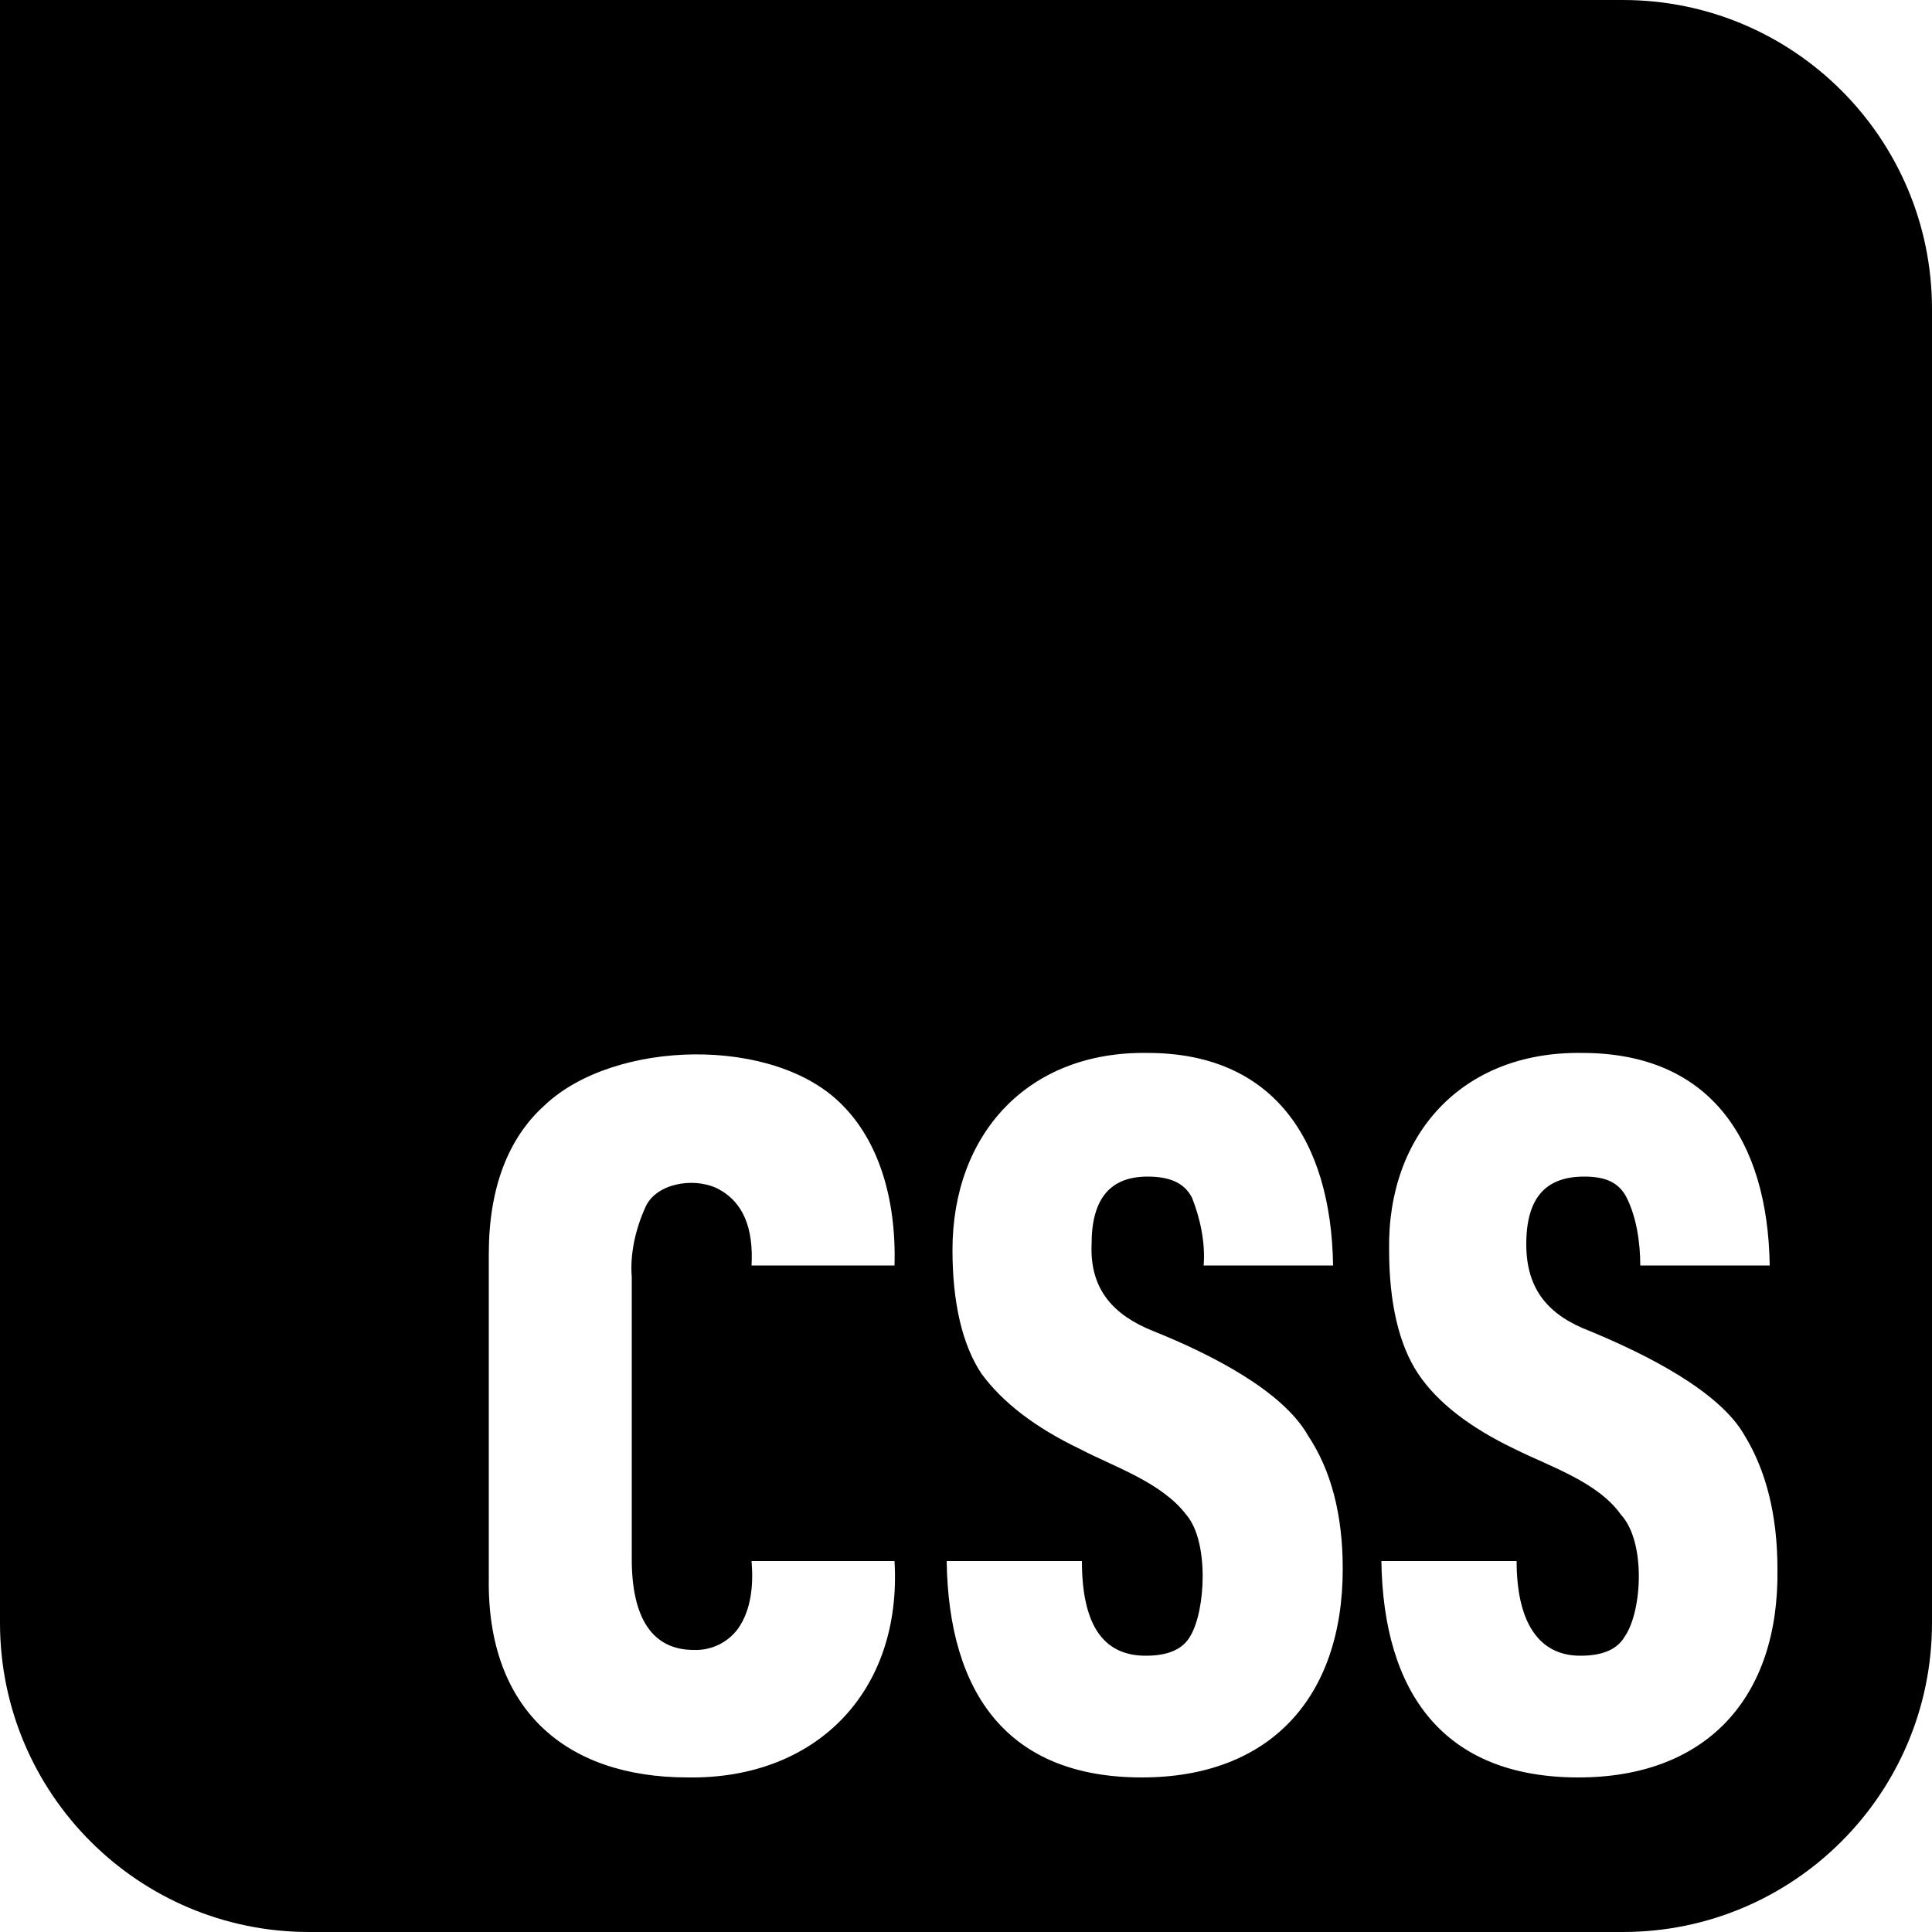
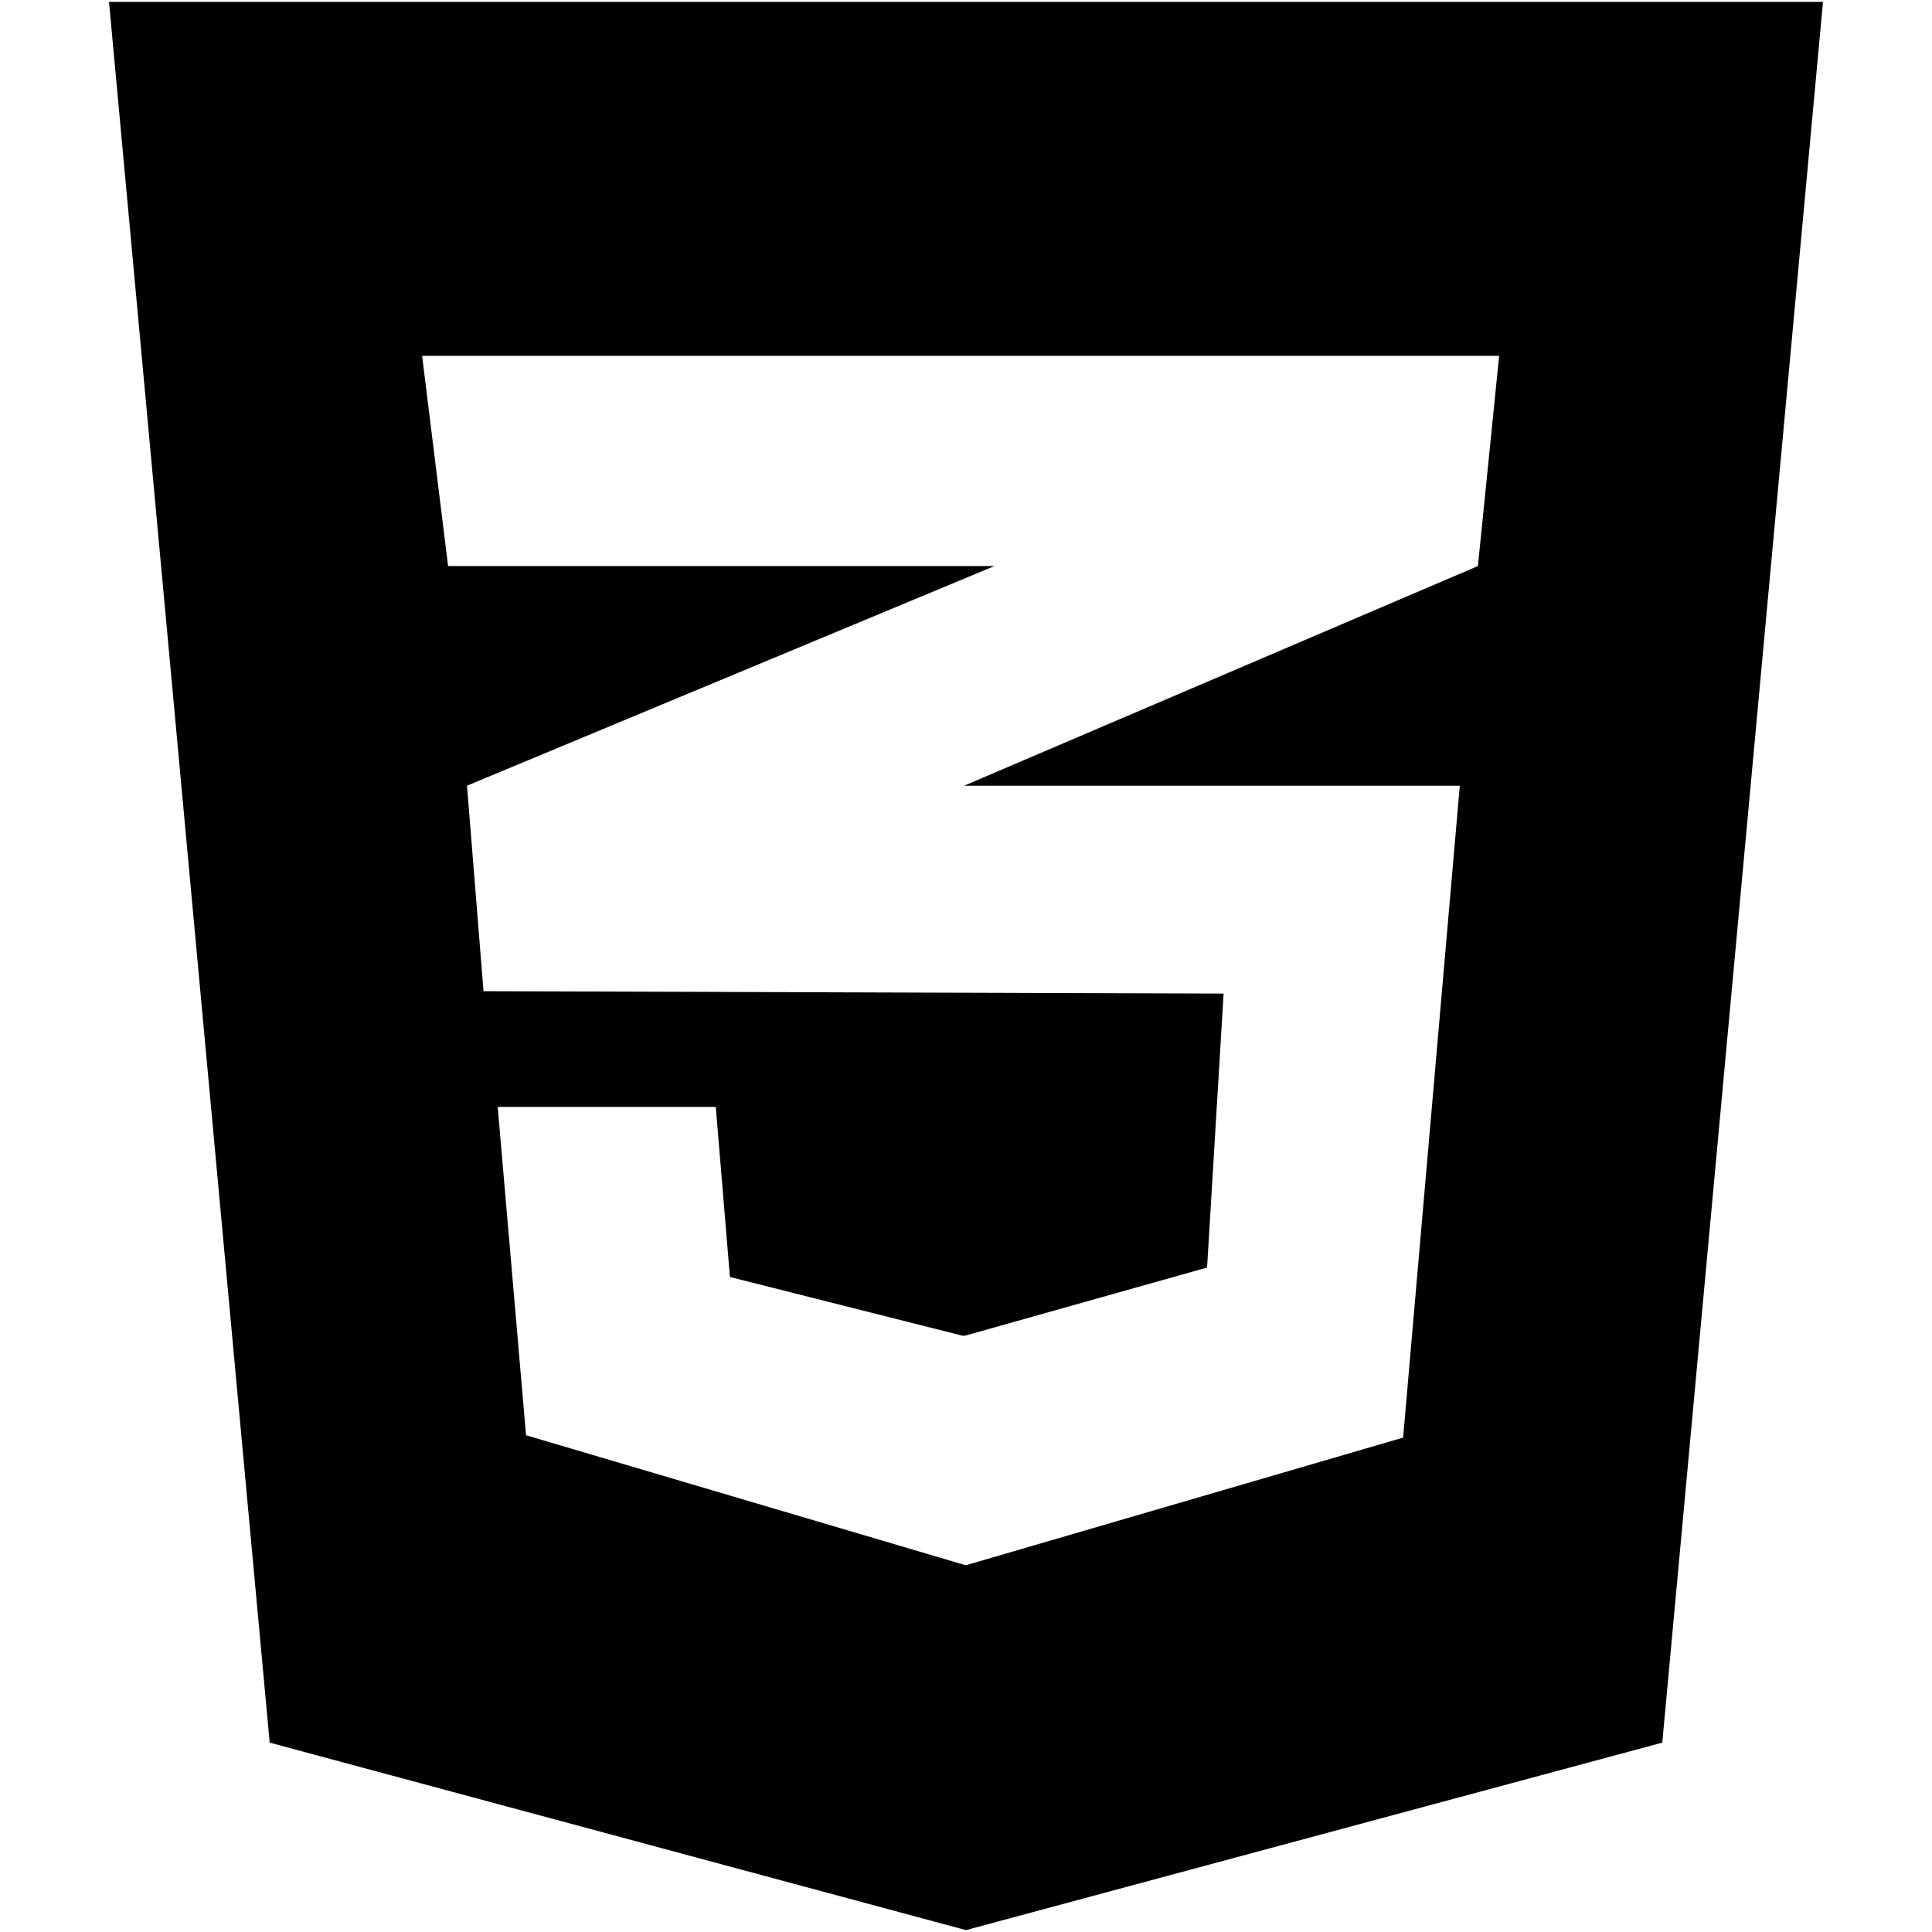
- <svg xmlns="http://www.w3.org/2000/svg" role="img" viewBox="0 0 24 24">
-   <path d="M0 0v20.16A3.84 3.84 0 0 0 3.84 24h16.32A3.84 3.84 0 0 0 24 20.16V3.84A3.84 3.84 0 0 0 20.16 0Zm14.256 13.08c1.56 0 2.28 1.08 2.304 2.64h-1.608c.024-.288-.048-.6-.144-.84-.096-.192-.288-.264-.552-.264-.456 0-.696.264-.696.84-.024.576.288.888.768 1.08.72.288 1.608.744 1.92 1.296q.432.648.432 1.656c0 1.608-.912 2.592-2.496 2.592-1.656 0-2.4-1.032-2.424-2.688h1.68c0 .792.264 1.176.792 1.176.264 0 .456-.072.552-.24.192-.312.24-1.176-.048-1.512-.312-.408-.912-.6-1.32-.816q-.828-.396-1.224-.936c-.24-.36-.36-.888-.36-1.536 0-1.44.936-2.472 2.424-2.448m5.4 0c1.584 0 2.304 1.08 2.328 2.64h-1.608c0-.288-.048-.6-.168-.84-.096-.192-.264-.264-.528-.264-.48 0-.72.264-.72.84s.288.888.792 1.08c.696.288 1.608.744 1.92 1.296.264.432.408.984.408 1.656.024 1.608-.888 2.592-2.472 2.592-1.68 0-2.424-1.056-2.448-2.688h1.68c0 .744.264 1.176.792 1.176.264 0 .456-.072.552-.24.216-.312.264-1.176-.048-1.512-.288-.408-.888-.6-1.32-.816-.552-.264-.96-.576-1.2-.936s-.36-.888-.36-1.536c-.024-1.44.912-2.472 2.4-2.448m-11.031.018c.711-.006 1.419.198 1.839.63.432.432.672 1.128.648 1.992H9.336c.024-.456-.096-.792-.432-.96-.312-.144-.768-.048-.888.24-.12.264-.192.576-.168.864v3.504c0 .744.264 1.128.768 1.128a.65.65 0 0 0 .552-.264c.168-.24.192-.552.168-.84h1.776c.096 1.632-.984 2.712-2.568 2.688-1.536 0-2.496-.864-2.472-2.472v-4.032c0-.816.24-1.44.696-1.848.432-.408 1.146-.624 1.857-.63" />
+ <svg xmlns="http://www.w3.org/2000/svg" fill="#000000" version="1.1" width="800px" height="800px" viewBox="0 0 512 512" enable-background="new 0 0 512 512" xml:space="preserve">
+   <g id="c133de6af664cd4f011a55de6b001b19">
+     <path display="inline" d="M483.111,0.501l-42.59,461.314l-184.524,49.684L71.47,461.815L28.889,0.501H483.111z M397.29,94.302   H255.831H111.866l6.885,55.708h137.08h7.7l-7.7,3.205l-132.07,55.006l4.38,54.453l127.69,0.414l68.438,0.217l-4.381,72.606   l-64.058,18.035v-0.057l-0.525,0.146l-61.864-15.617l-3.754-45.07h-0.205H132.1h-0.202l7.511,87.007l116.423,34.429v-0.062   l0.21,0.062l115.799-33.802l15.021-172.761h-131.03h-0.323l0.323-0.14l135.83-58.071L397.29,94.302z">
+ 
+ </path>
+   </g>
</svg>
